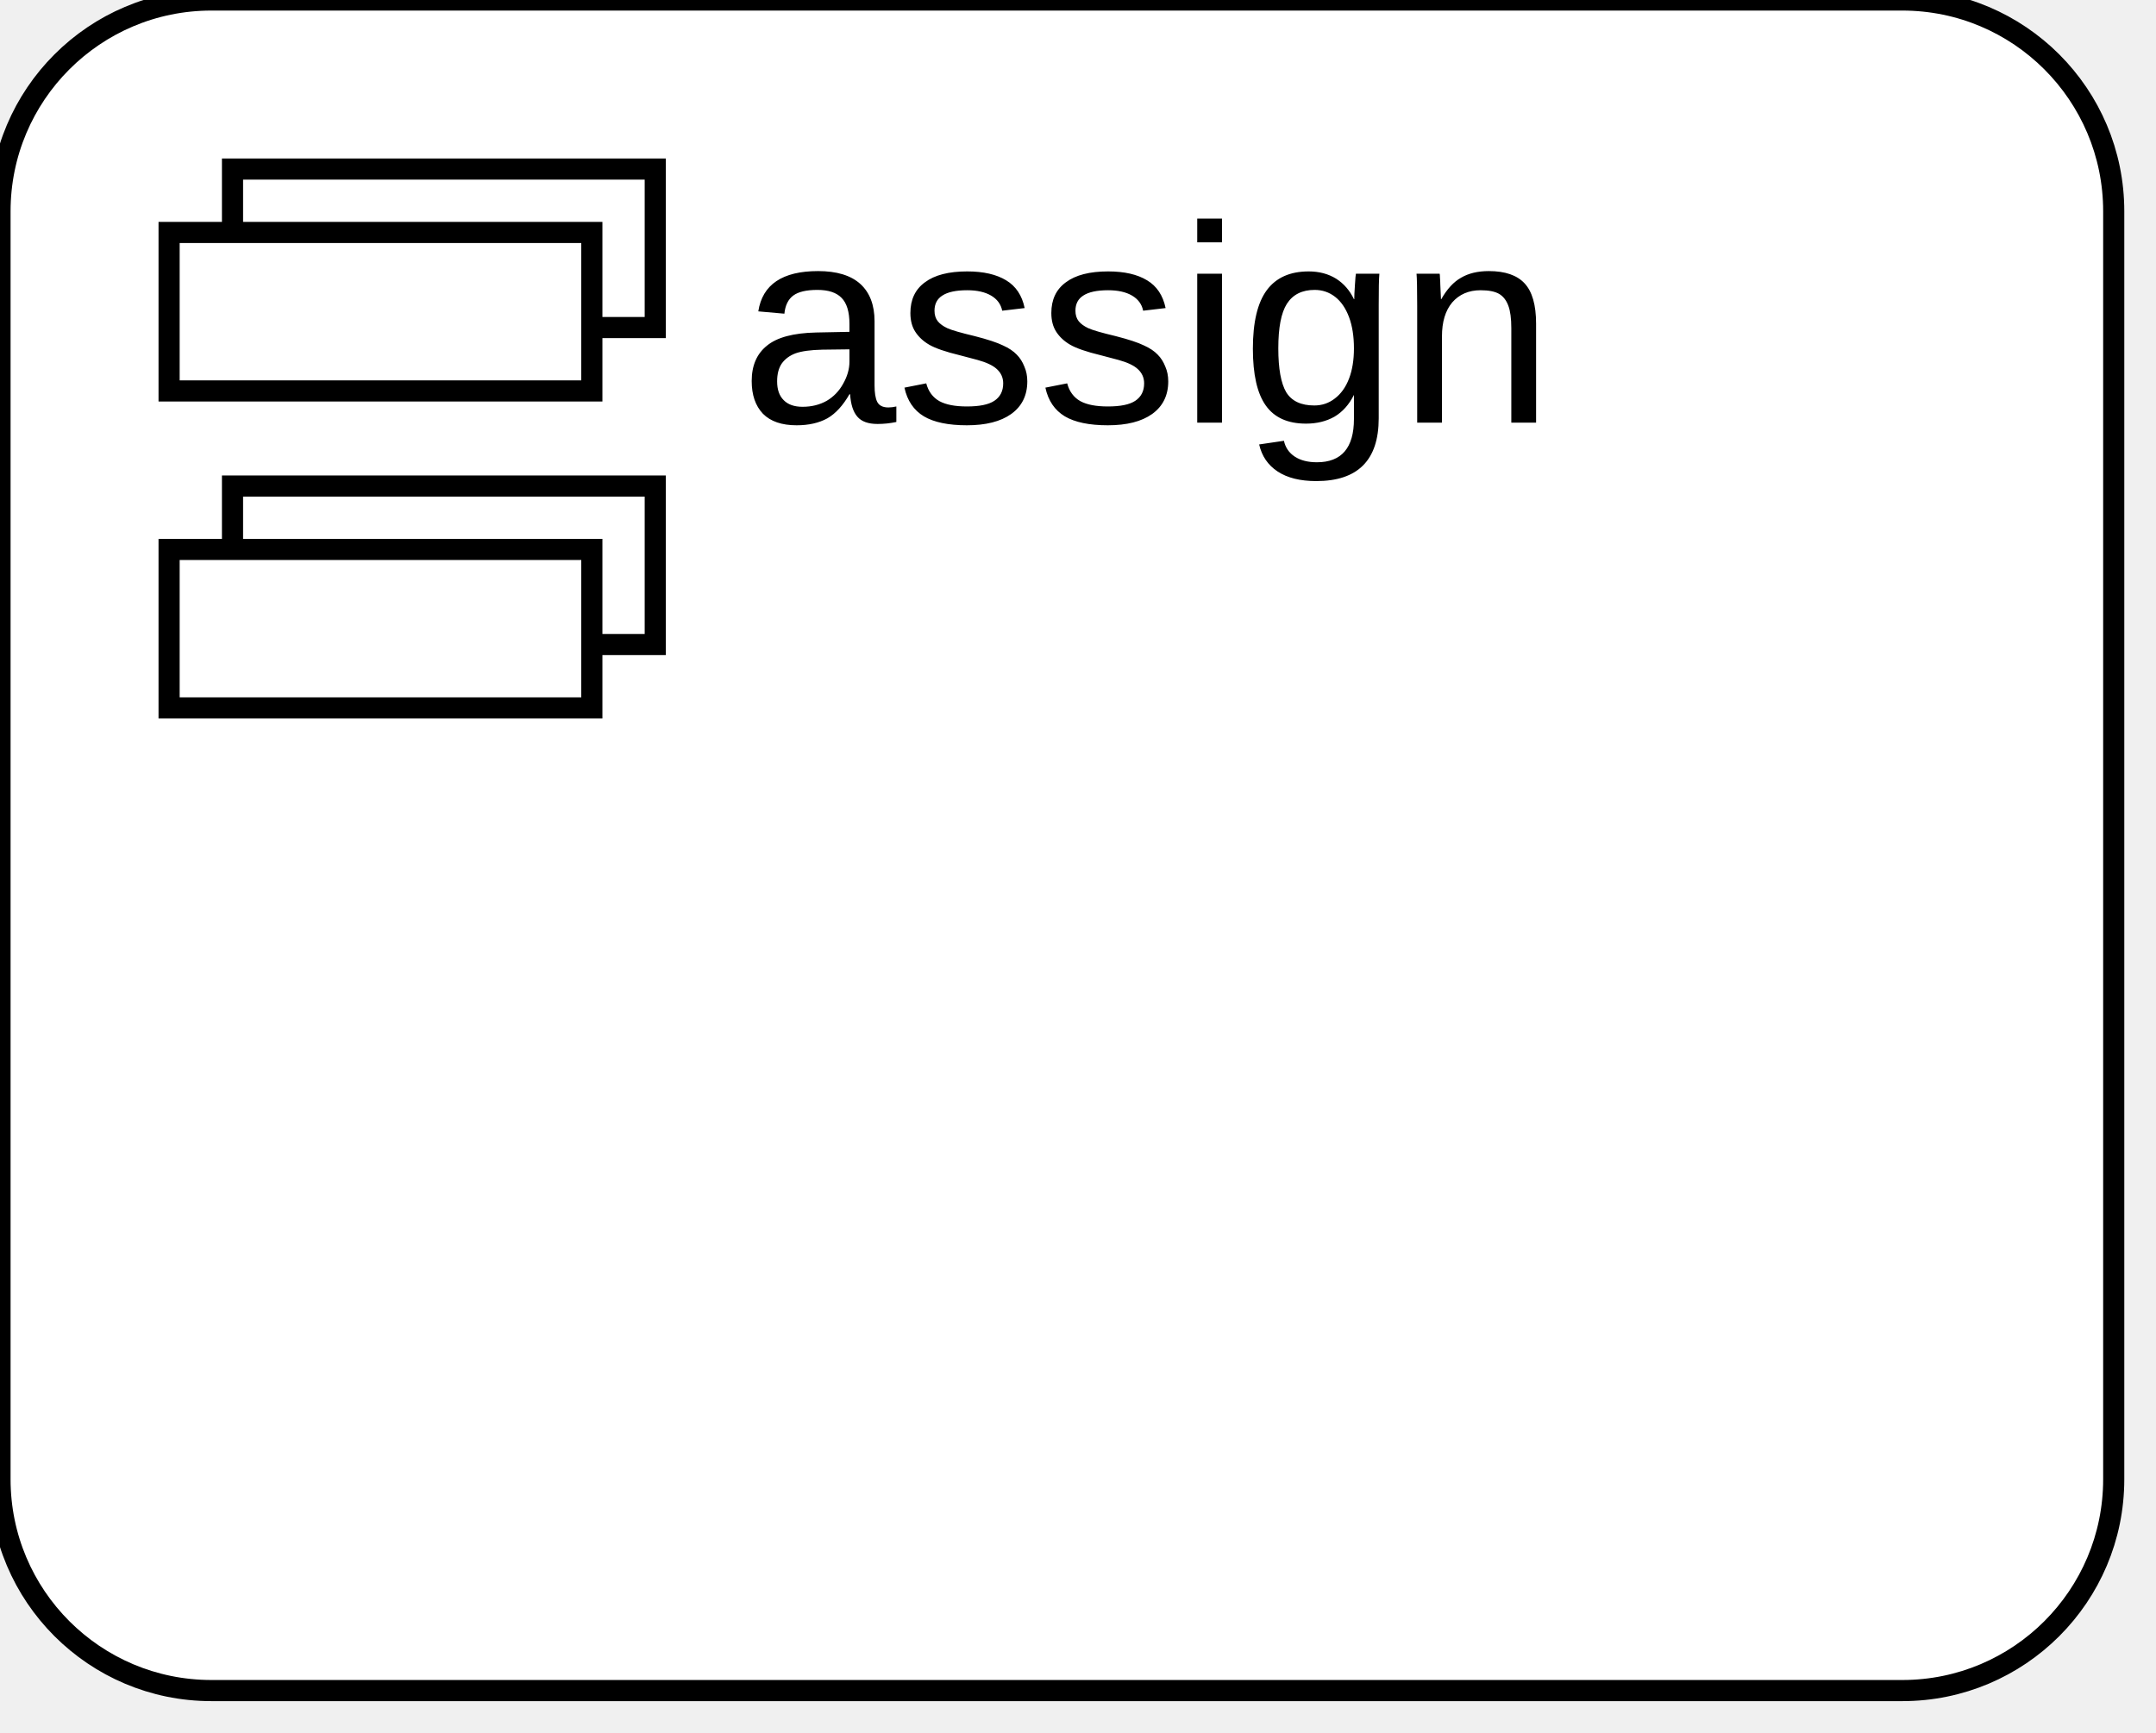
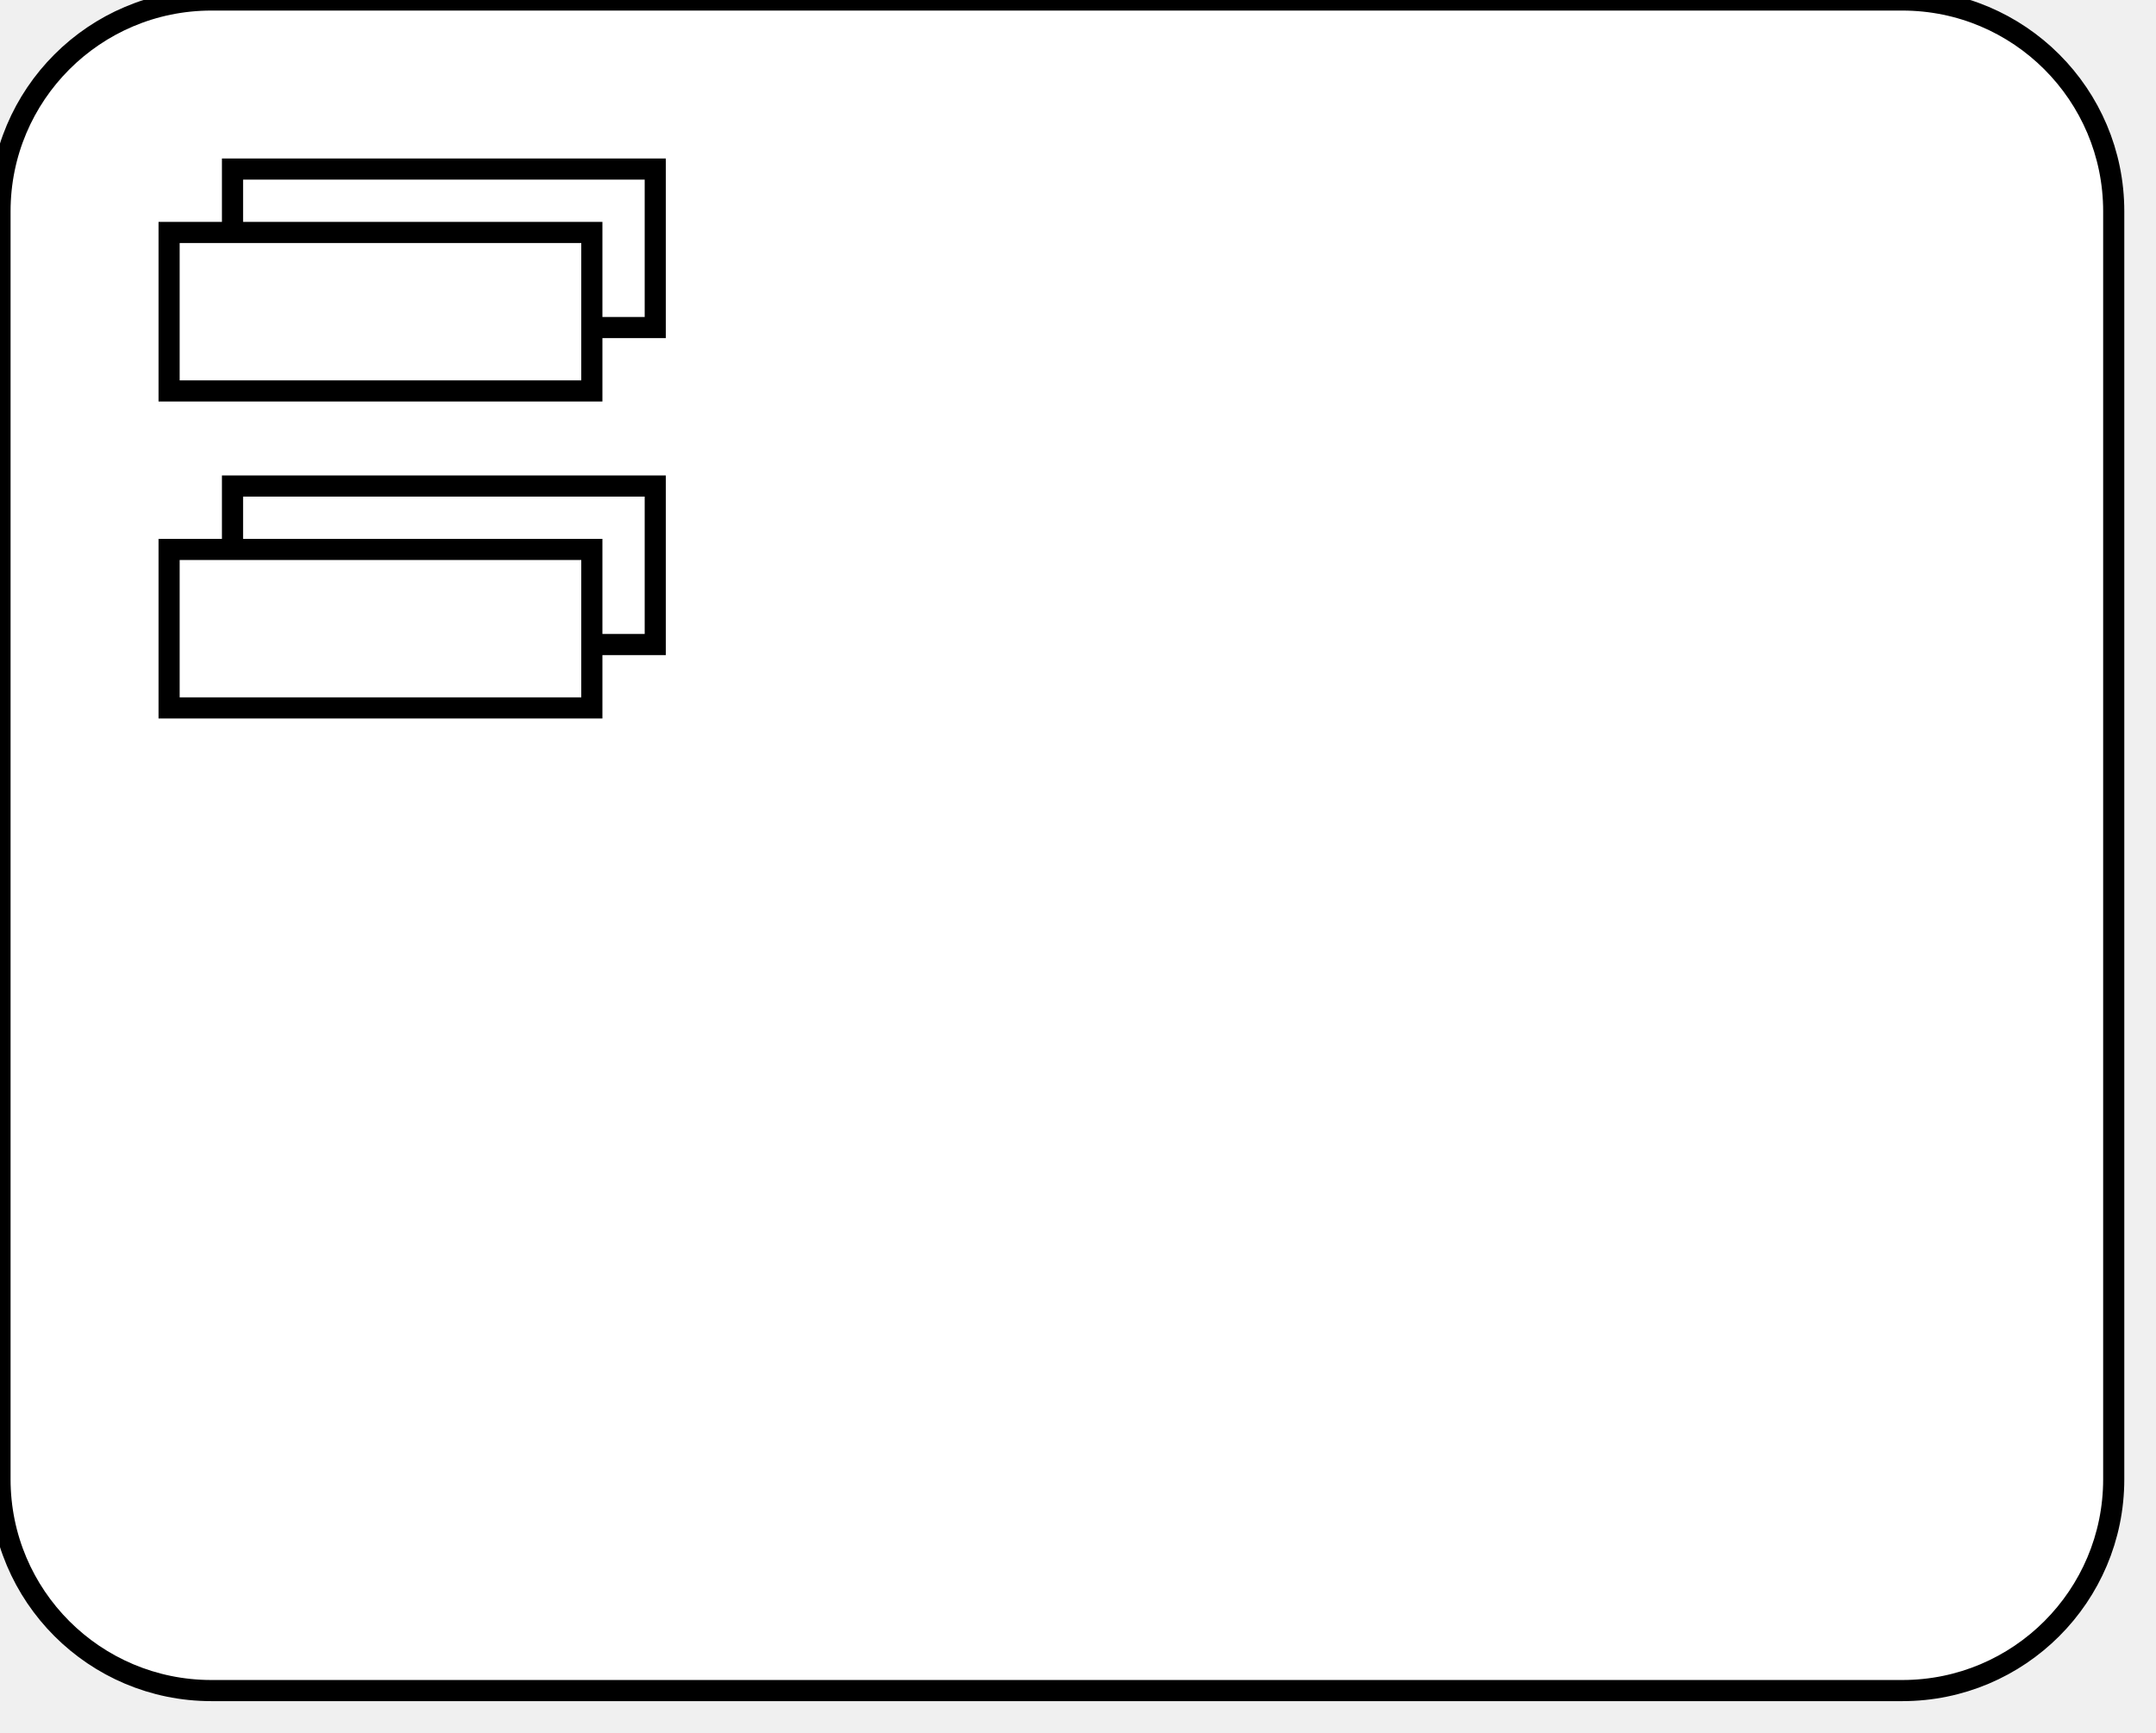
<svg xmlns="http://www.w3.org/2000/svg" xmlns:ns1="http://www.b3mn.org/oryx" width="102" height="82" version="1.0">
  <defs />
  <ns1:magnets>
    <ns1:magnet ns1:cx="0" ns1:cy="40" ns1:anchors="left" />
    <ns1:magnet ns1:cx="50" ns1:cy="80" ns1:anchors="bottom" />
    <ns1:magnet ns1:cx="100" ns1:cy="40" ns1:anchors="right" />
    <ns1:magnet ns1:cx="50" ns1:cy="0" ns1:anchors="top" />
    <ns1:magnet ns1:cx="50" ns1:cy="40" ns1:default="yes" />
  </ns1:magnets>
  <g>
    <rect id="mainBody" ns1:resize="vertical horizontal" x="0" y="0" width="100" height="80" rx="10" ry="10" stroke="black" stroke-width="1" fill="white" />
-     <text ns1:rotate="270" id="label" x="10" y="40" ns1:align="middle left" style="font-family:Arial; font-size: 8pt; fill:black;" xml:space="preserve" />
+     <text ns1:rotate="270" id="label" x="16" y="40" ns1:align="middle center" ns1:anchors="left" style="font-family:Arial; font-size: 14pt; fill:black;" />
    <rect y="8" x="11" height="7.5" width="20" ns1:anchors="top left" style="fill:#ffffff;stroke:#000000;stroke-width:1" />
    <rect y="23" x="11" height="7.5" width="20" ns1:anchors="top left" style="fill:#ffffff;stroke:#000000;stroke-width:1" />
    <rect y="26" x="8" height="7.5" width="20" ns1:anchors="top left" style="fill:#ffffff;stroke:#000000;stroke-width:1" />
    <rect y="11" x="8" height="7.5" width="20" ns1:anchors="top left" style="fill:#ffffff;stroke:#000000;stroke-width:1" />
-     <text ns1:anchors="top left" x="35" y="20" style="font-family:Arial; font-size: 10pt; fill:black;">assign</text>
  </g>
</svg>
